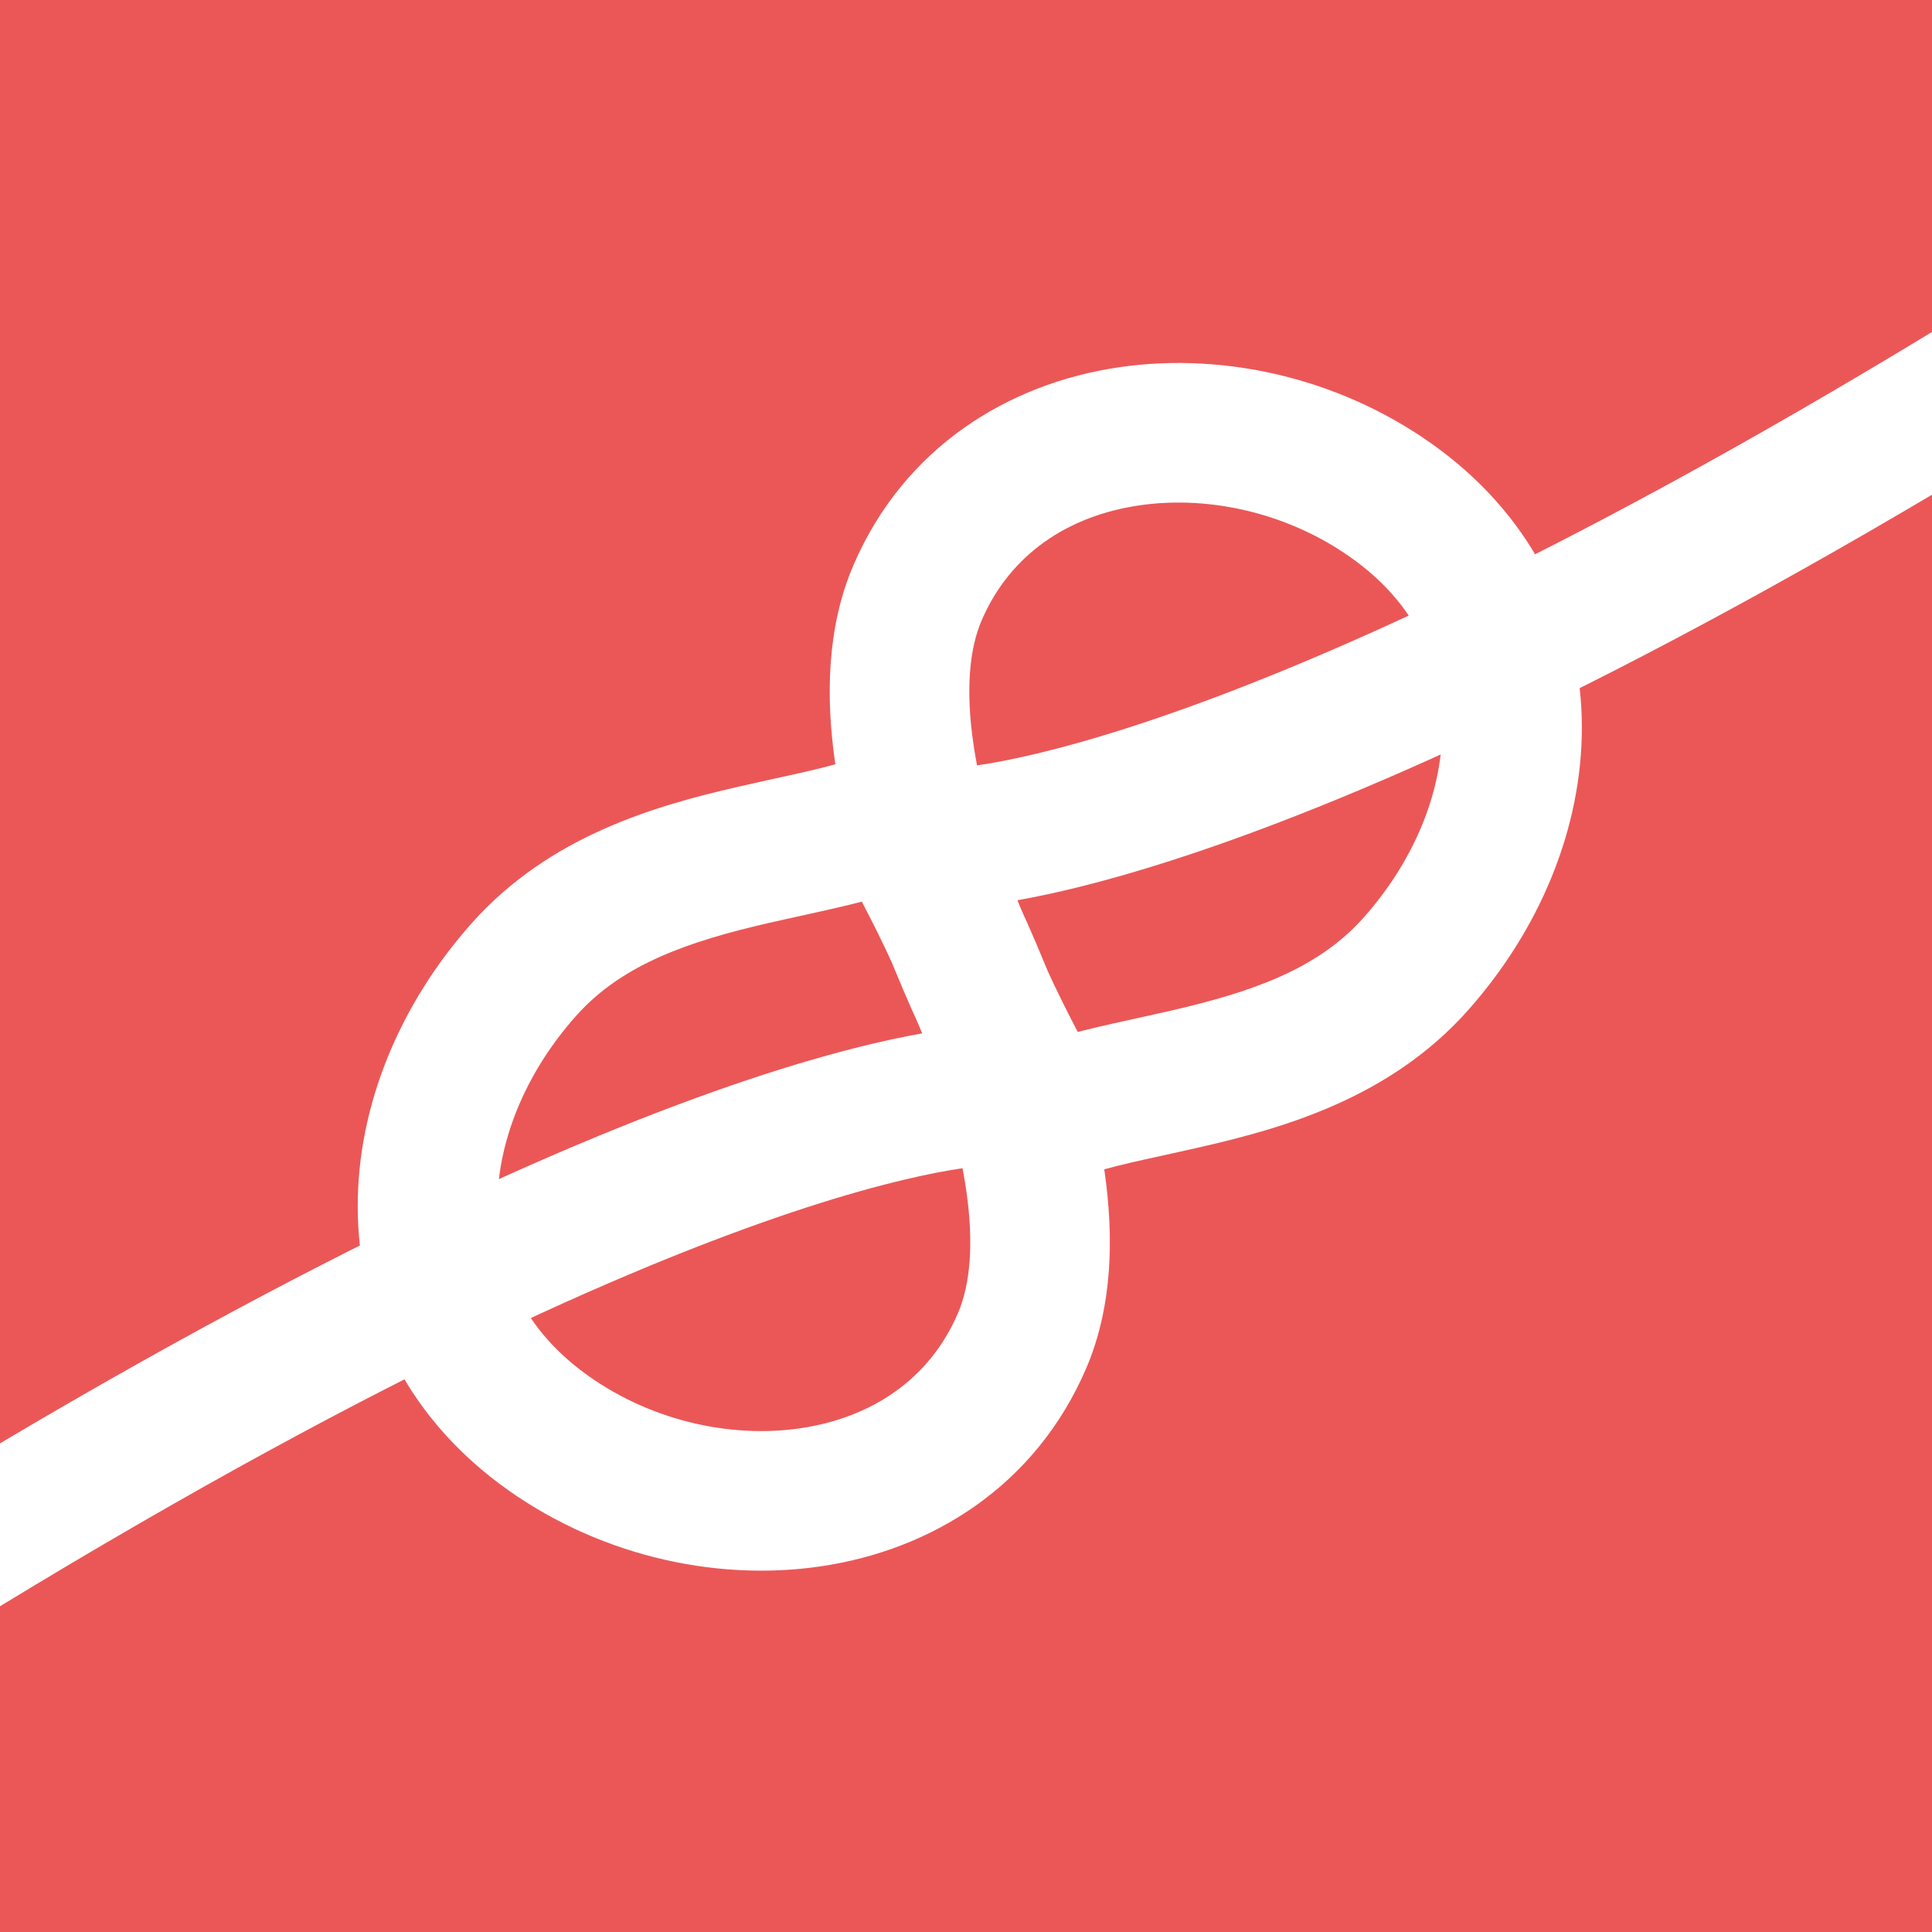
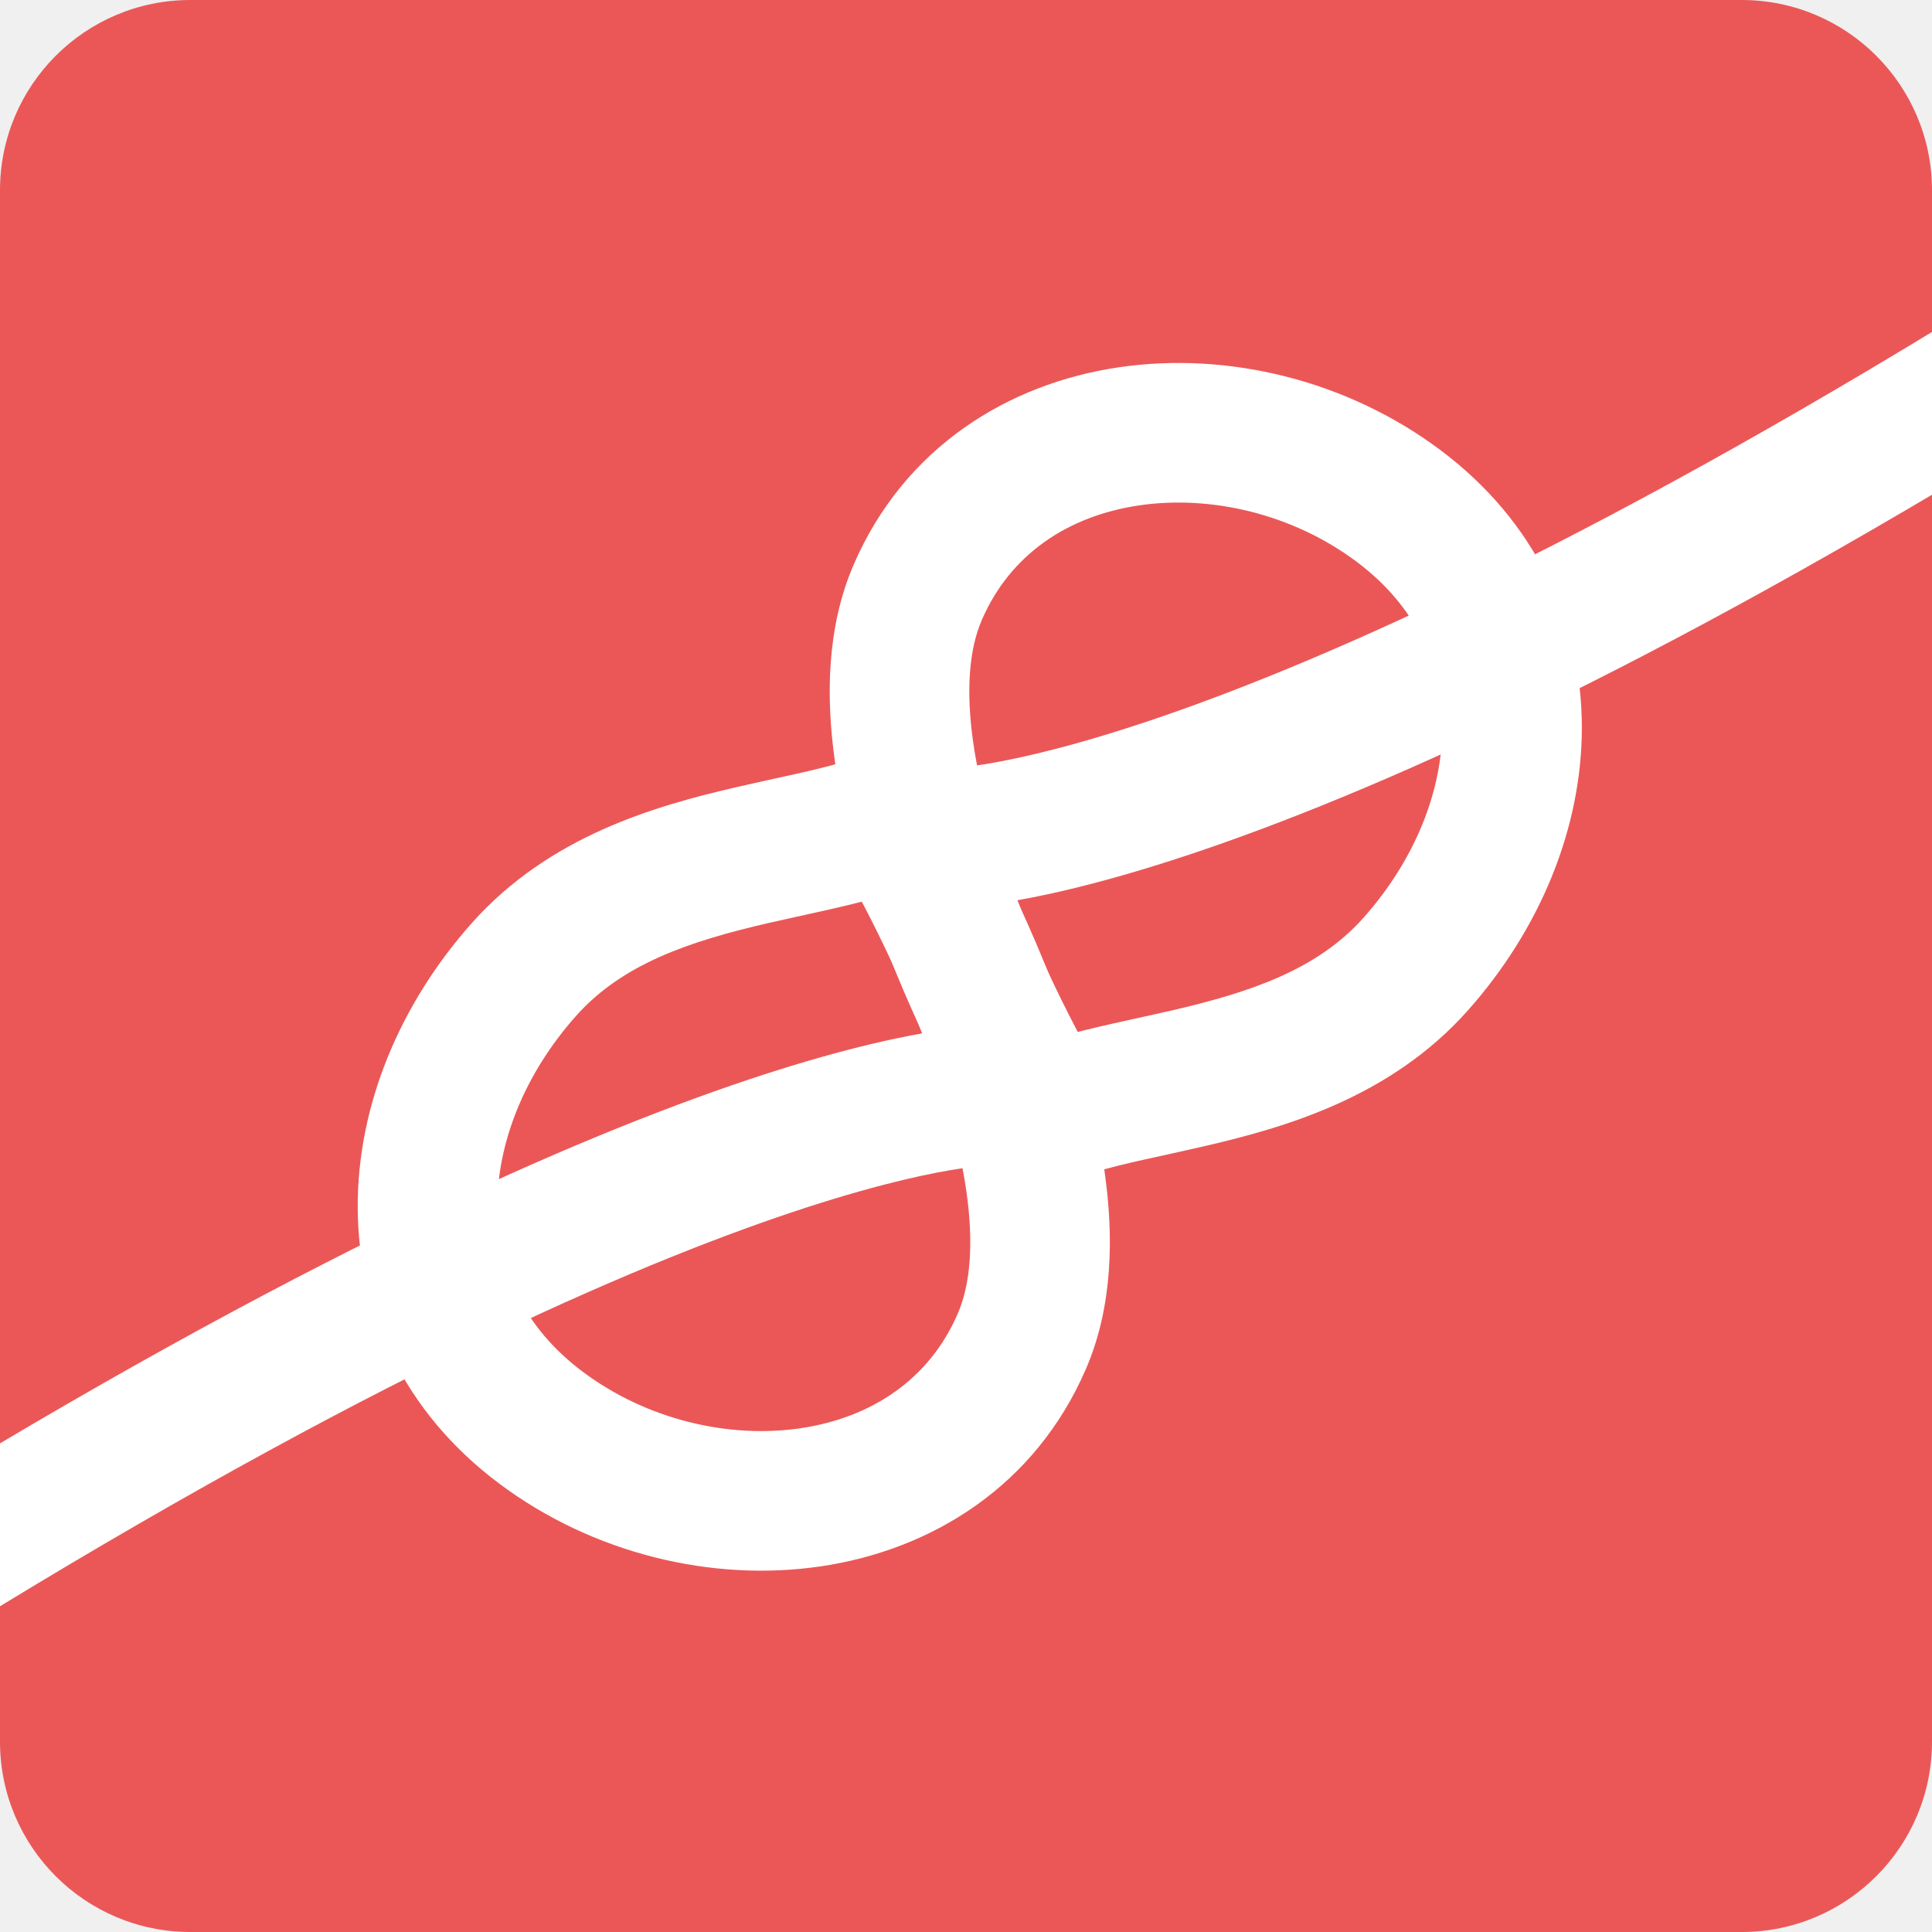
<svg xmlns="http://www.w3.org/2000/svg" width="609" height="609" viewBox="0 0 609 609" fill="none">
-   <rect width="609" height="609" fill="#EB5757" />
+   <path d="M 60,0 L 549,0 A 60,60 0 0 1 609,60 L 609,549 A 60,60 0 0 1 549,609 L 60,609 A 60,60 0 0 1 0,549 L 0,60 A 60,60 0 0 1 60,0 " fill="#EB5757" />
  <mask id="mask0_1702_220" style="mask-type:alpha" maskUnits="userSpaceOnUse" x="0" y="0" width="609" height="609">
    <rect width="609" height="609" fill="white" />
  </mask>
  <g mask="url(#mask0_1702_220)">
    <path d="M660.777 72.35C671.012 65.802 684.617 68.791 691.165 79.026C697.713 89.261 694.724 102.867 684.489 109.414L660.777 72.35ZM427.551 177.006C407.546 162.076 381.812 155.948 359.042 159.312C336.693 162.613 318.426 174.688 309.456 195.501L269.049 178.086C285.041 140.983 317.816 120.925 352.611 115.784C386.986 110.706 424.499 119.826 453.868 141.743L427.551 177.006ZM300.305 264.078C300.494 242.079 300.476 242.078 300.458 242.078C300.452 242.078 300.434 242.078 300.423 242.078C300.401 242.078 300.381 242.078 300.362 242.078C300.324 242.078 300.292 242.078 300.267 242.078C300.217 242.078 300.192 242.079 300.192 242.079C300.193 242.079 300.296 242.077 300.504 242.067C300.92 242.049 301.755 242 303.027 241.877C305.571 241.631 309.862 241.088 316.044 239.893C328.414 237.502 348.321 232.506 376.902 222.084C434.104 201.224 525.733 158.743 660.777 72.35L684.489 109.414C547.454 197.081 452.918 241.198 391.976 263.421C361.485 274.54 339.325 280.207 324.395 283.093C316.928 284.537 311.261 285.286 307.26 285.673C305.26 285.866 303.675 285.969 302.49 286.023C301.897 286.049 301.404 286.064 301.009 286.071C300.811 286.075 300.638 286.077 300.489 286.077C300.415 286.078 300.347 286.078 300.284 286.078C300.253 286.078 300.223 286.078 300.195 286.077C300.181 286.077 300.161 286.077 300.154 286.077C300.134 286.077 300.115 286.077 300.305 264.078ZM298.106 346.244C308.01 335.837 321.366 330.605 332.715 327.226C344.002 323.867 357.844 321.177 369.229 318.547C394.126 312.794 415.208 305.676 429.784 289.305L462.646 318.564C438.155 346.071 404.755 355.498 379.134 361.417C365.26 364.623 354.835 366.55 345.268 369.398C335.764 372.227 331.68 374.79 329.98 376.576L298.106 346.244ZM429.784 289.305C446.228 270.836 454.695 248.994 454.628 229.092C454.563 209.769 446.544 191.18 427.551 177.006L453.868 141.743C484.249 164.417 498.517 196.168 498.628 228.943C498.737 261.139 485.27 293.154 462.646 318.564L429.784 289.305ZM309.456 195.501C305.469 204.752 304.454 217.7 306.754 233.901C309.016 249.832 314.197 266.927 320.419 283.041C326.601 299.053 333.563 313.464 339.006 323.907C341.718 329.108 344.029 333.278 345.642 336.114C346.447 337.531 347.077 338.613 347.494 339.32C347.702 339.674 347.857 339.934 347.954 340.095C348.002 340.176 348.036 340.232 348.054 340.263C348.064 340.279 348.069 340.288 348.071 340.291C348.072 340.292 348.072 340.292 348.071 340.29C348.07 340.289 348.068 340.287 348.068 340.286C348.066 340.283 348.064 340.28 329.26 351.699C310.456 363.118 310.453 363.114 310.45 363.109C310.449 363.107 310.446 363.102 310.443 363.098C310.438 363.09 310.432 363.08 310.425 363.068C310.411 363.045 310.393 363.015 310.372 362.979C310.328 362.907 310.269 362.809 310.195 362.685C310.047 362.438 309.84 362.091 309.579 361.646C309.056 360.758 308.314 359.484 307.392 357.863C305.55 354.622 302.979 349.981 299.99 344.247C294.032 332.819 286.312 316.863 279.372 298.889C272.471 281.016 266.09 260.505 263.191 240.086C260.33 219.937 260.555 197.794 269.049 178.086L309.456 195.501Z" fill="white" />
    <path d="M-49.389 537.166C-59.624 543.713 -73.229 540.724 -79.776 530.489C-86.324 520.254 -83.335 506.649 -73.1 500.101L-49.389 537.166ZM183.837 432.51C203.843 447.44 229.576 453.568 252.347 450.204C274.696 446.902 292.962 434.827 301.933 414.014L342.34 431.43C326.348 468.533 293.573 488.591 258.777 493.732C224.403 498.81 186.889 489.69 157.521 467.772L183.837 432.51ZM311.084 345.438C310.894 367.437 310.913 367.437 310.931 367.437C310.937 367.437 310.954 367.438 310.965 367.438C310.987 367.438 311.008 367.438 311.027 367.438C311.065 367.438 311.096 367.438 311.121 367.438C311.172 367.437 311.197 367.437 311.197 367.437C311.196 367.437 311.092 367.439 310.884 367.448C310.468 367.467 309.634 367.516 308.362 367.639C305.818 367.885 301.526 368.428 295.345 369.623C282.975 372.014 263.068 377.009 234.487 387.432C177.284 408.291 85.656 450.772 -49.389 537.166L-73.1 500.101C63.935 412.435 158.471 368.318 219.413 346.095C249.904 334.976 272.064 329.309 286.993 326.422C294.461 324.979 300.127 324.23 304.128 323.843C306.129 323.649 307.714 323.547 308.899 323.493C309.492 323.466 309.985 323.452 310.38 323.445C310.577 323.441 310.75 323.439 310.899 323.438C310.974 323.438 311.042 323.438 311.105 323.438C311.136 323.438 311.165 323.438 311.194 323.438C311.208 323.438 311.228 323.438 311.235 323.438C311.254 323.439 311.274 323.439 311.084 345.438ZM313.283 263.271C303.379 273.678 290.023 278.911 278.673 282.289C267.387 285.649 253.545 288.339 242.16 290.969C217.263 296.721 196.181 303.839 181.604 320.211L148.742 290.952C173.233 263.445 206.634 254.018 232.255 248.098C246.128 244.893 256.554 242.965 266.121 240.118C275.625 237.289 279.709 234.725 281.408 232.939L313.283 263.271ZM181.604 320.211C165.16 338.68 156.693 360.521 156.761 380.424C156.826 399.747 164.845 418.336 183.837 432.51L157.521 467.772C127.139 445.099 112.872 413.347 112.761 380.573C112.652 348.377 126.119 316.362 148.742 290.952L181.604 320.211ZM301.933 414.014C305.92 404.764 306.935 391.815 304.635 375.615C302.373 359.684 297.192 342.589 290.97 326.475C284.788 310.462 277.826 296.051 272.382 285.609C269.67 280.407 267.36 276.238 265.747 273.401C264.941 271.984 264.311 270.903 263.895 270.196C263.687 269.842 263.532 269.582 263.435 269.42C263.387 269.339 263.353 269.283 263.334 269.252C263.325 269.237 263.319 269.228 263.318 269.225C263.317 269.224 263.317 269.224 263.318 269.226C263.319 269.226 263.32 269.229 263.321 269.229C263.322 269.232 263.324 269.236 282.129 257.817C300.933 246.398 300.936 246.402 300.938 246.406C300.94 246.408 300.943 246.413 300.945 246.418C300.95 246.426 300.956 246.436 300.963 246.447C300.977 246.471 300.995 246.5 301.017 246.537C301.061 246.609 301.12 246.707 301.194 246.83C301.341 247.077 301.548 247.425 301.81 247.869C302.333 248.757 303.074 250.031 303.996 251.653C305.839 254.894 308.409 259.535 311.398 265.268C317.356 276.696 325.077 292.652 332.017 310.627C338.918 328.5 345.299 349.011 348.198 369.429C351.059 389.578 350.834 411.722 342.34 431.43L301.933 414.014Z" fill="white" />
  </g>
</svg>
